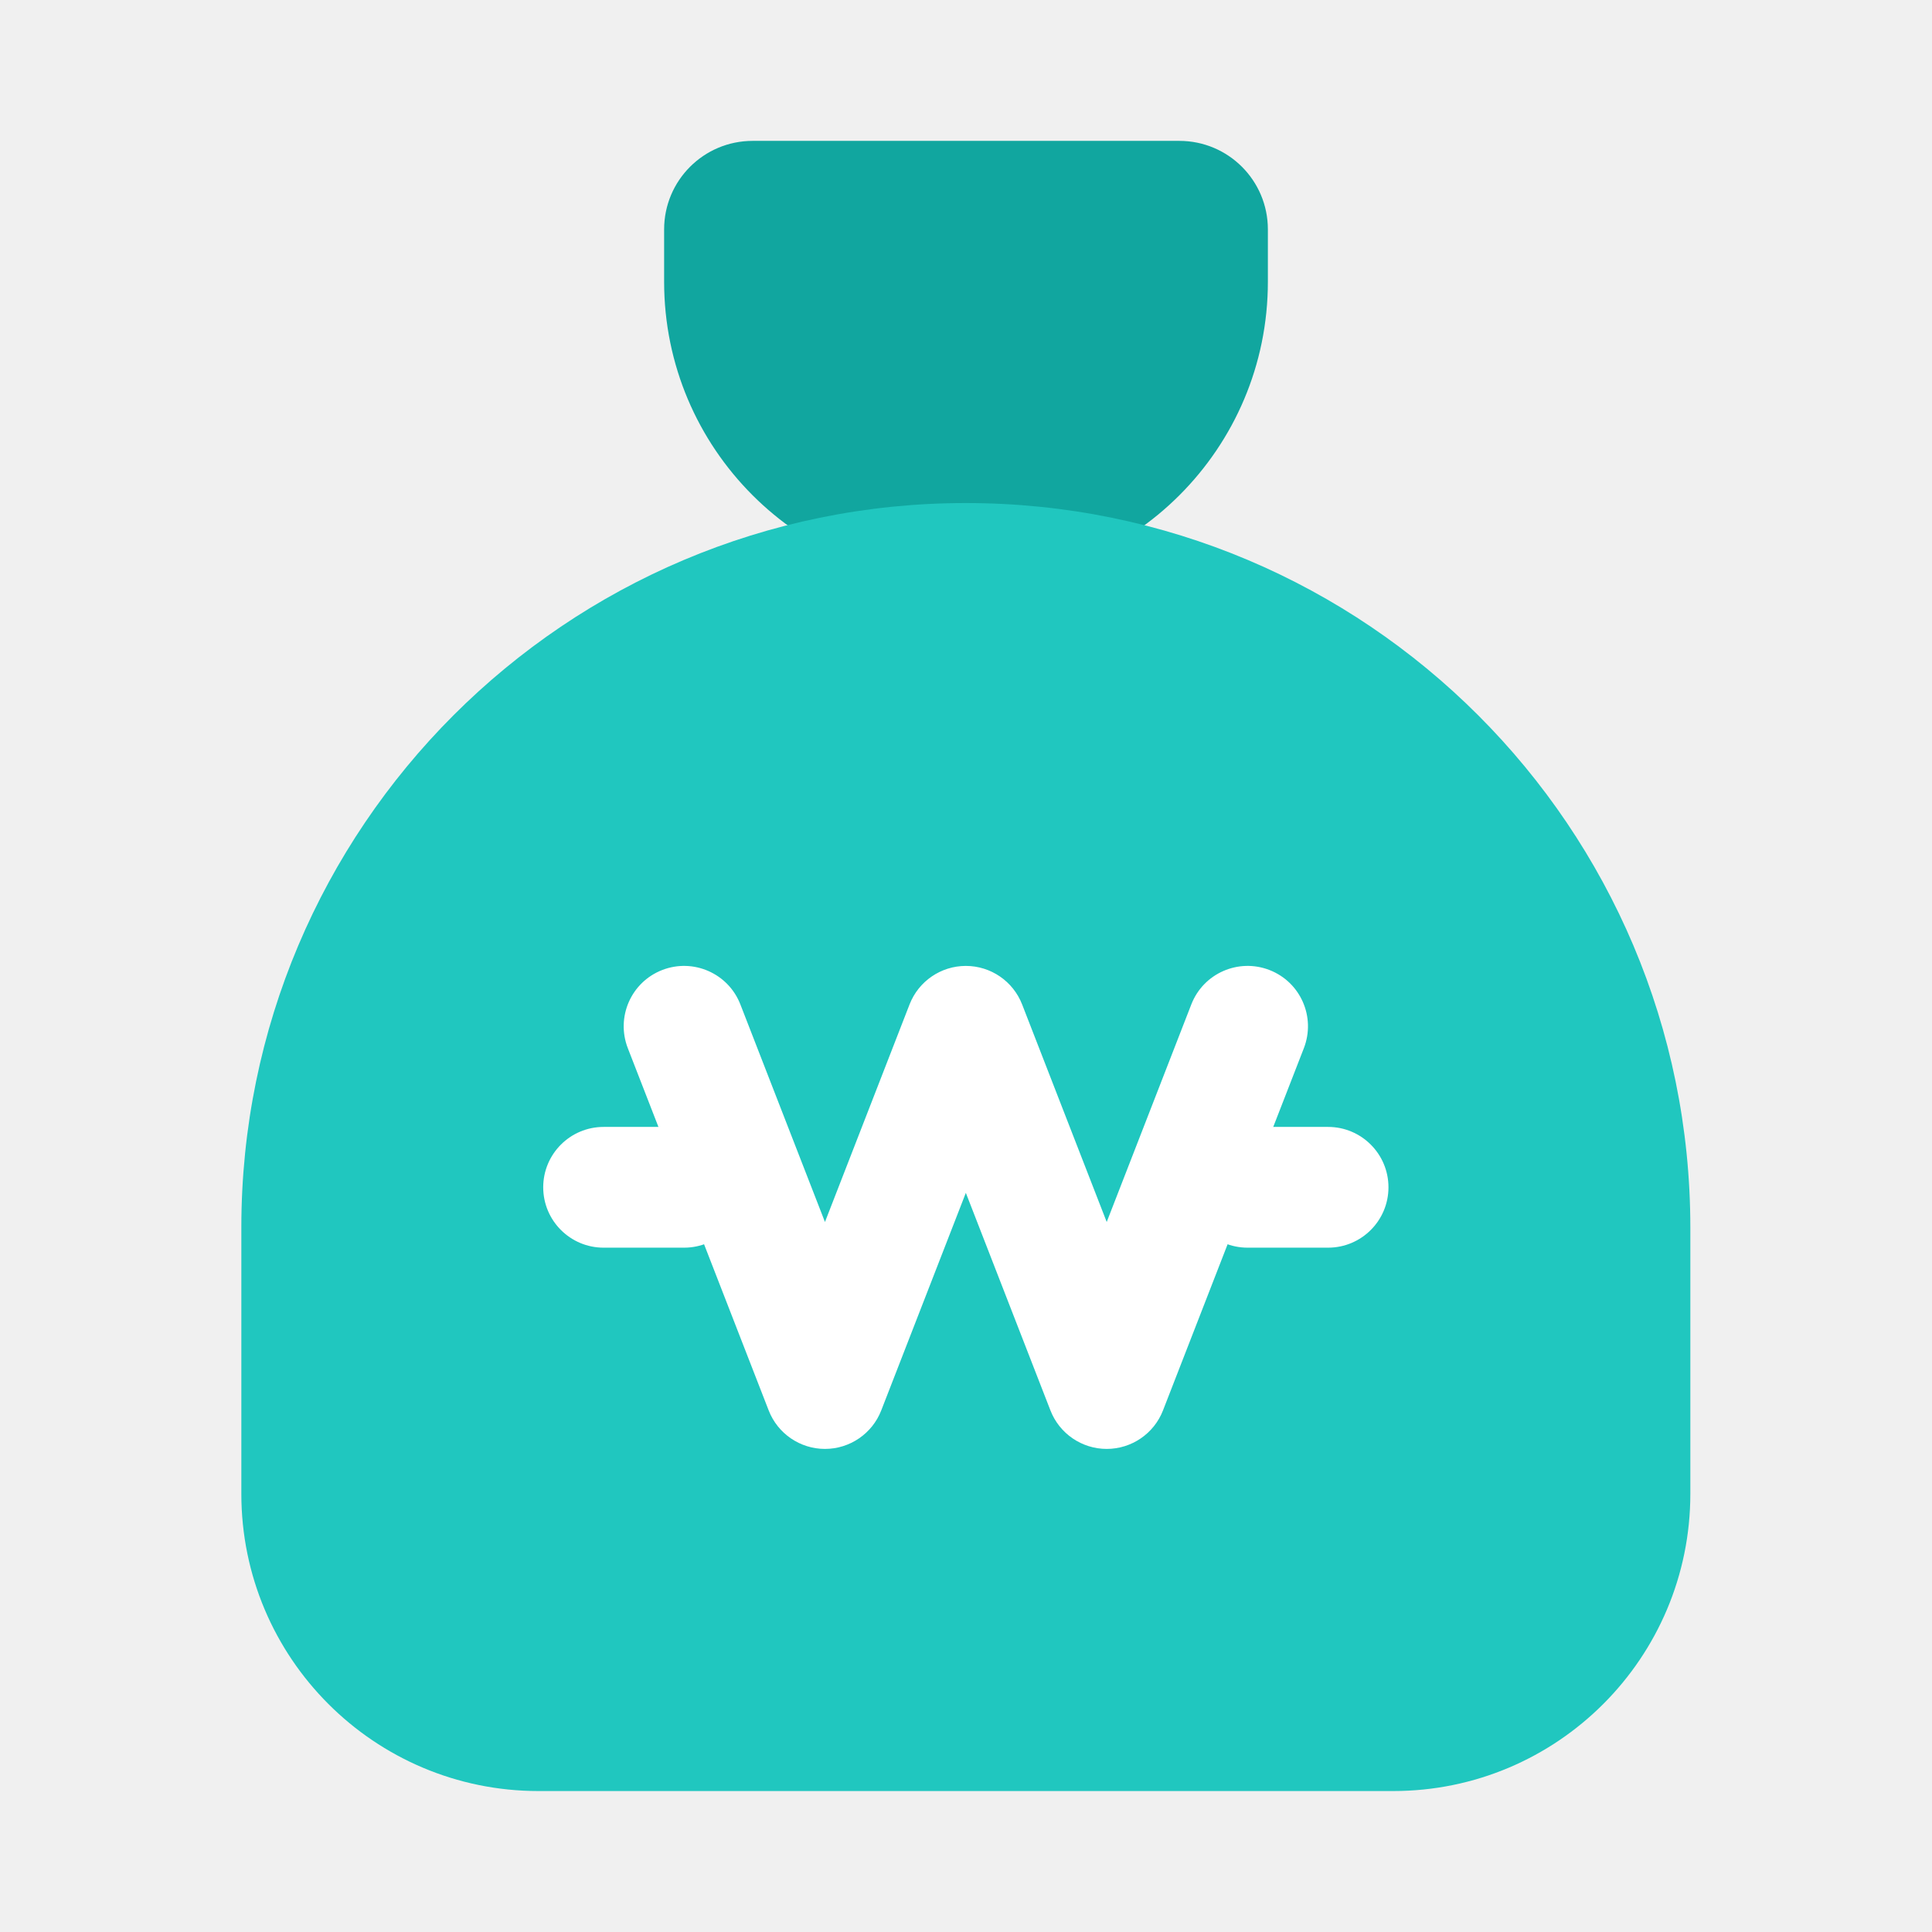
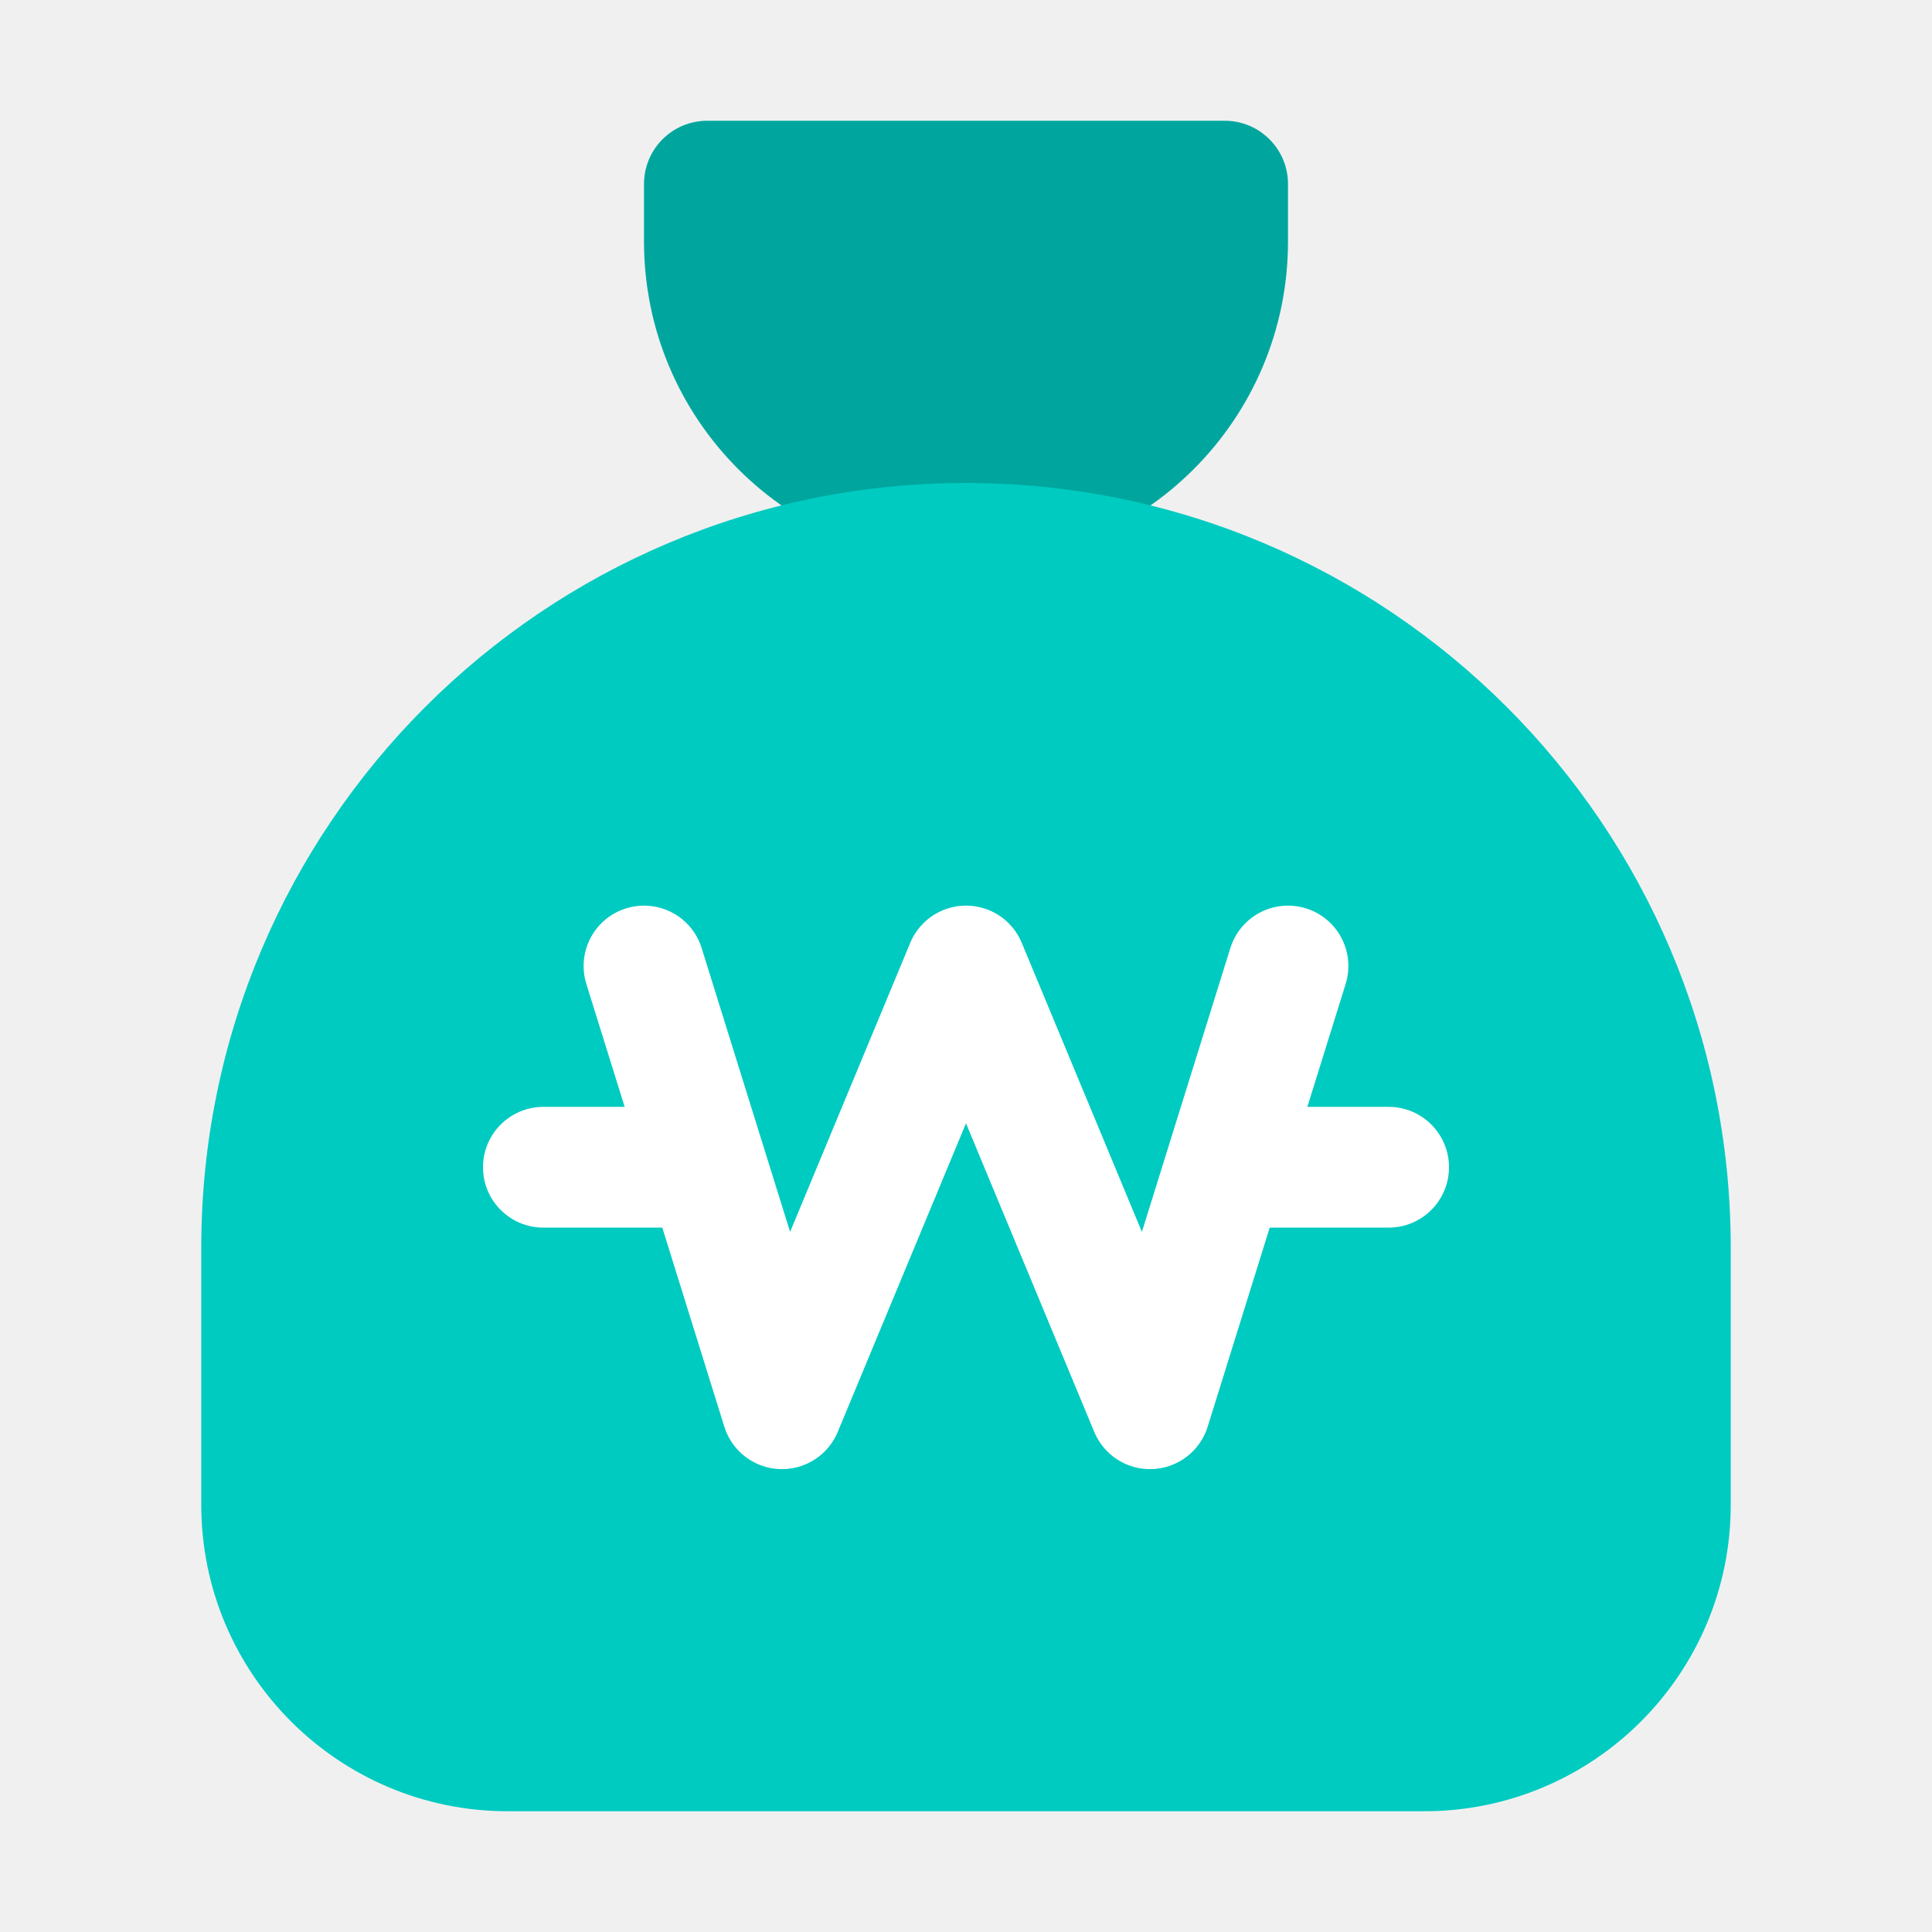
<svg xmlns="http://www.w3.org/2000/svg" width="24" height="24" viewBox="0 0 24 24" fill="none">
-   <path d="M8.25 2.85C8.25 2.242 8.742 1.75 9.35 1.75H14.65C15.258 1.75 15.75 2.242 15.75 2.85V3.5C15.75 5.571 14.071 7.25 12 7.25C9.929 7.25 8.25 5.571 8.25 3.5V2.85Z" fill="#11A69F" />
-   <path d="M2.998 15.249C2.998 10.278 7.027 6.249 11.998 6.249C16.969 6.249 20.998 10.278 20.998 15.249V18.556C20.998 20.596 19.345 22.249 17.306 22.249H6.69C4.651 22.249 2.998 20.596 2.998 18.556V15.249Z" fill="#20C7BF" />
-   <path fill-rule="evenodd" clip-rule="evenodd" d="M8.226 12.05C8.612 11.9 9.047 12.091 9.197 12.477L10.248 15.18L11.299 12.477C11.411 12.189 11.689 11.999 11.998 11.999C12.307 11.999 12.585 12.189 12.697 12.477L13.748 15.18L14.799 12.477C14.949 12.091 15.384 11.9 15.77 12.05C16.156 12.2 16.347 12.634 16.197 13.021L14.447 17.521C14.335 17.809 14.057 17.999 13.748 17.999C13.439 17.999 13.161 17.809 13.049 17.521L11.998 14.818L10.947 17.521C10.835 17.809 10.557 17.999 10.248 17.999C9.939 17.999 9.661 17.809 9.549 17.521L7.799 13.021C7.649 12.634 7.84 12.2 8.226 12.05Z" fill="white" />
-   <path fill-rule="evenodd" clip-rule="evenodd" d="M6.748 14.749C6.748 14.335 7.084 13.999 7.498 13.999L8.498 13.999C8.912 13.999 9.248 14.335 9.248 14.749C9.248 15.163 8.912 15.499 8.498 15.499L7.498 15.499C7.084 15.499 6.748 15.163 6.748 14.749Z" fill="white" />
-   <path fill-rule="evenodd" clip-rule="evenodd" d="M14.748 14.749C14.748 14.335 15.084 13.999 15.498 13.999L16.498 13.999C16.912 13.999 17.248 14.335 17.248 14.749C17.248 15.163 16.912 15.499 16.498 15.499L15.498 15.499C15.084 15.499 14.748 15.163 14.748 14.749Z" fill="white" />
+   <path d="M8 2.286C8 1.852 8.352 1.5 8.786 1.5H15.214C15.648 1.5 16 1.852 16 2.286V3C16 5.209 14.209 7 12 7C9.791 7 8 5.209 8 3V2.286Z" fill="#00A69E" />
+   <path d="M2.5 15.5C2.5 10.253 6.753 6 12 6C17.247 6 21.5 10.253 21.5 15.5V18.692C21.5 20.795 19.795 22.5 17.692 22.5H6.308C4.205 22.5 2.5 20.795 2.5 18.692V15.5Z" fill="#00CBC1" />
+   <path d="M8 12L9.714 17.5L12 12L14.286 17.5L16 12" stroke="white" stroke-width="1.5" stroke-linecap="round" stroke-linejoin="round" />
+   <rect x="6" y="13.75" width="3" height="1.5" rx="0.75" fill="white" />
+   <rect x="15" y="13.75" width="3" height="1.5" rx="0.75" fill="white" />
</svg>
